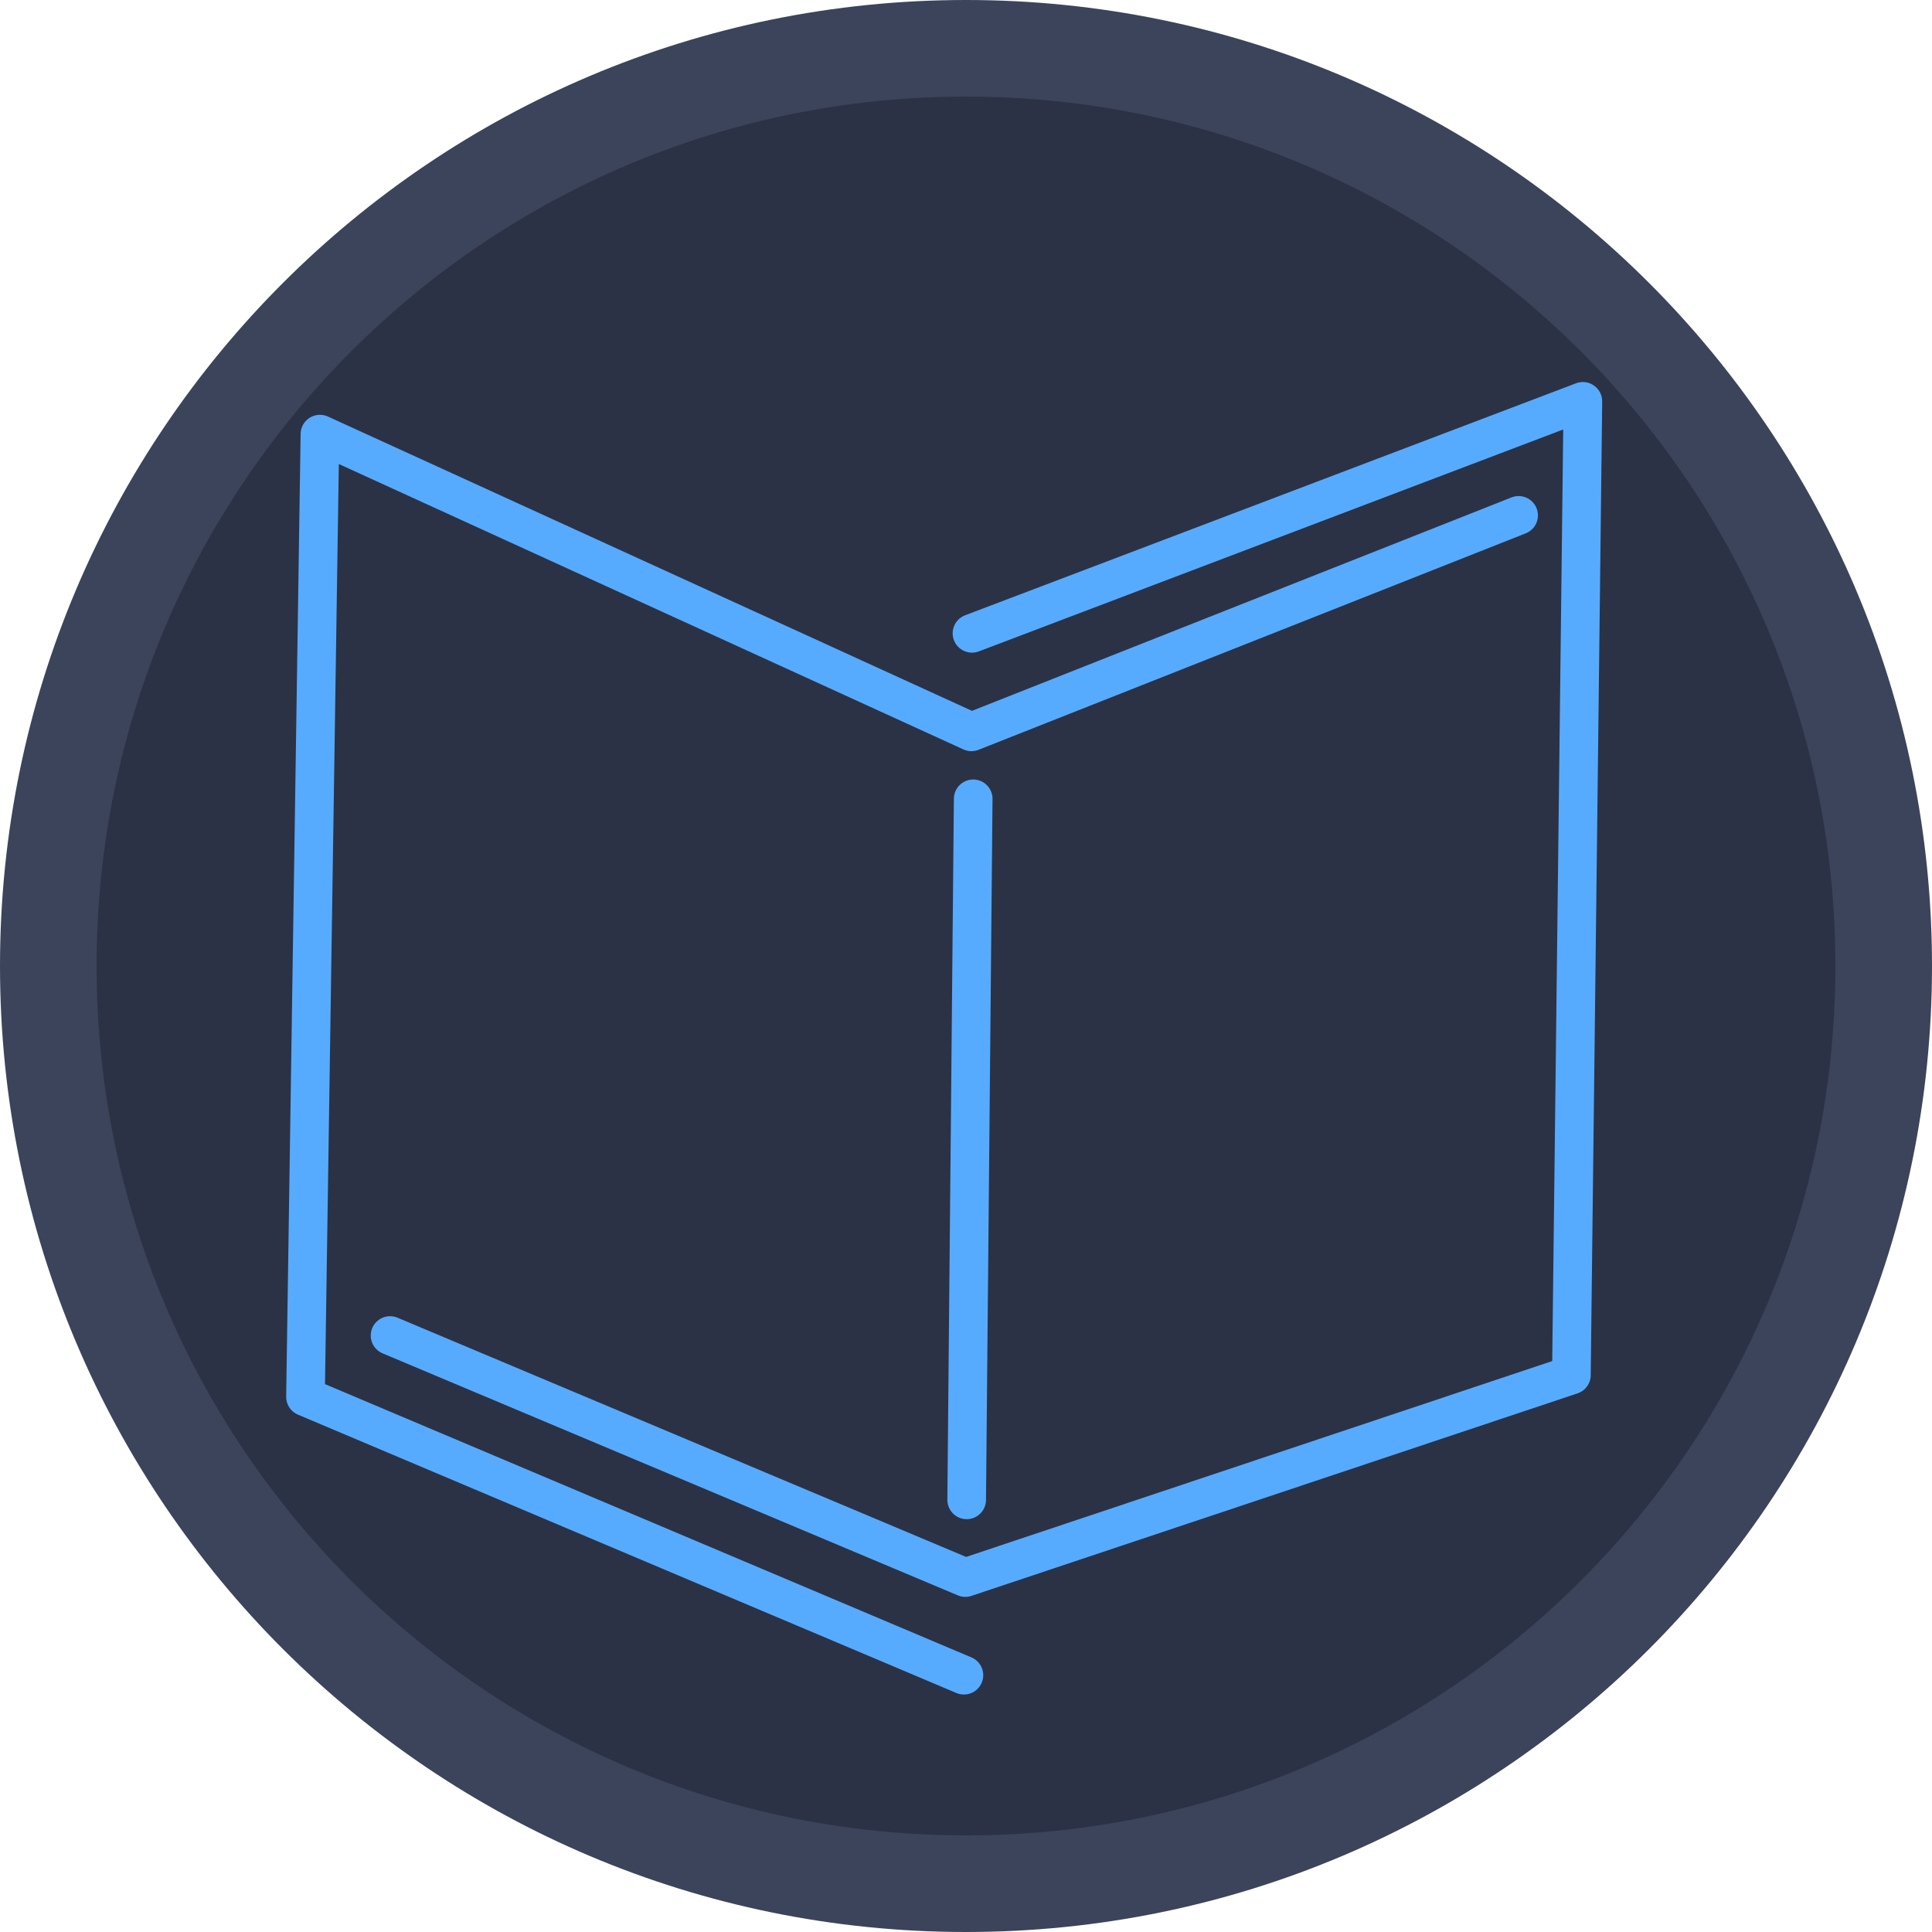
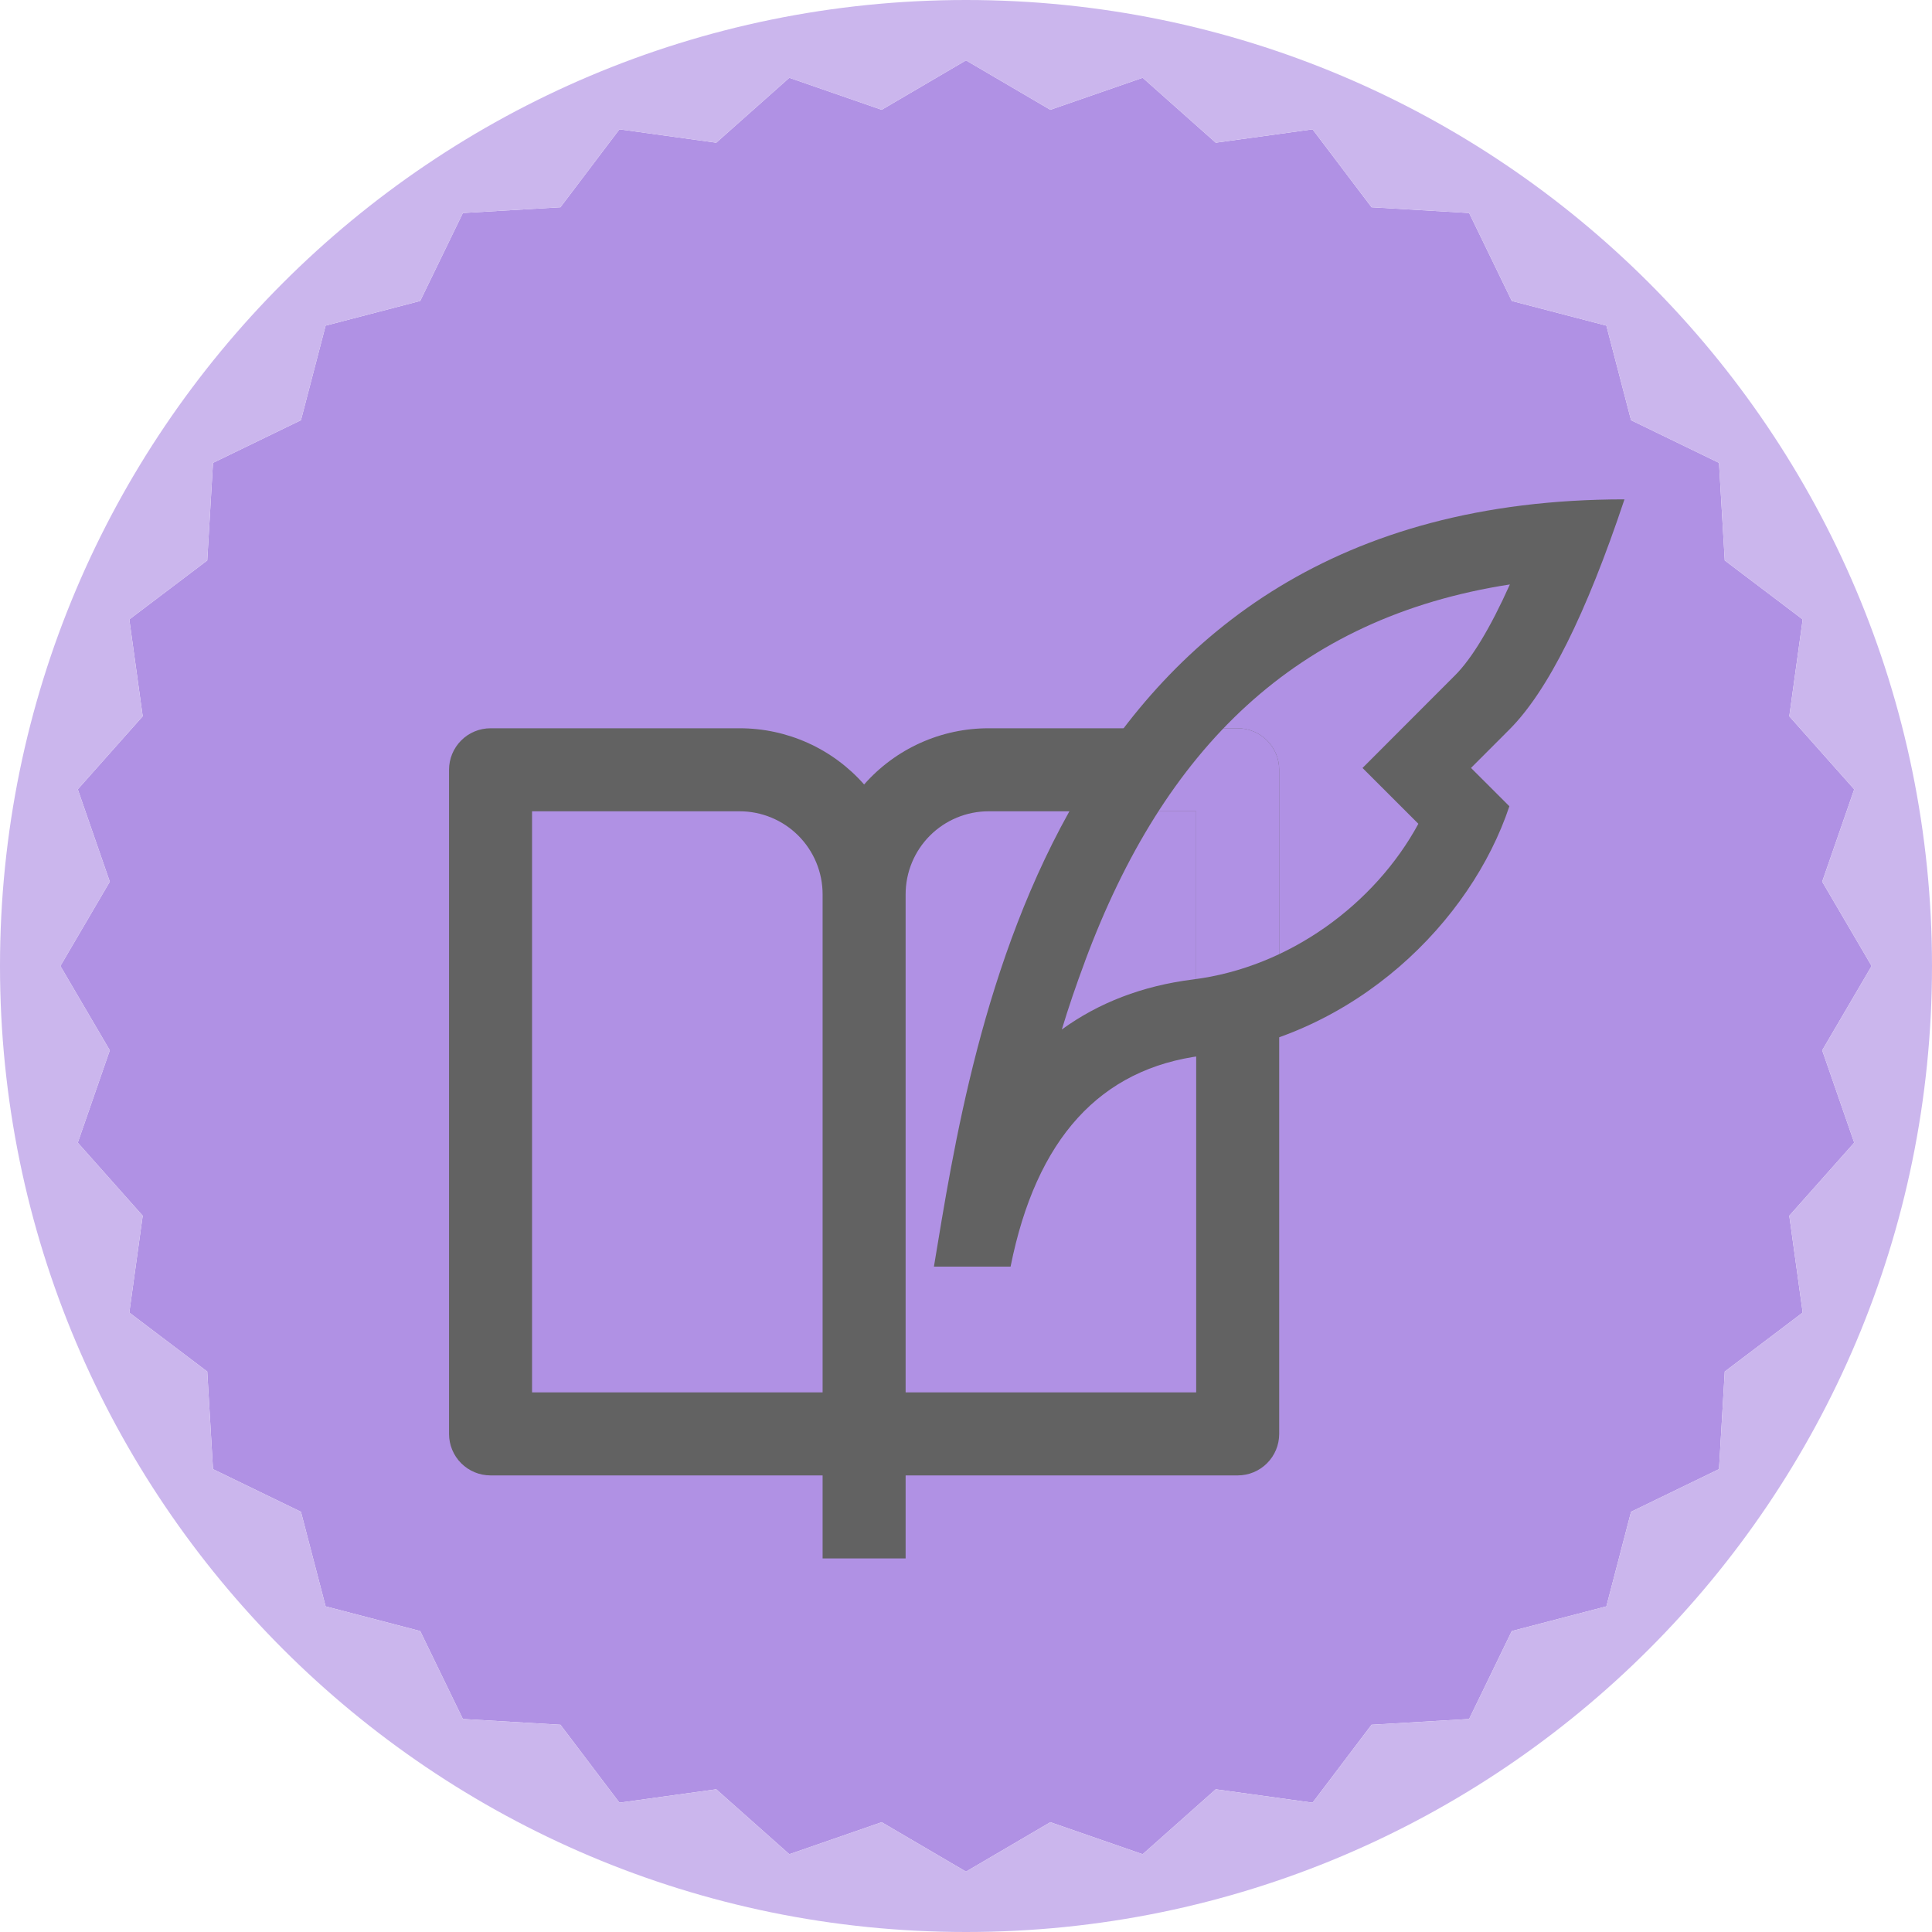
- <svg xmlns="http://www.w3.org/2000/svg" viewBox="0 0 100 100">
-   <defs />
-   <ellipse style="stroke-width: 5px; fill: rgb(43, 50, 69); stroke: rgb(60, 68, 92);" cx="50" cy="50" rx="47.5" ry="47.5" />
-   <polyline style="fill: none; stroke: rgb(87, 171, 255); stroke-width: 2px; stroke-linejoin: round; stroke-linecap: round;" points="49.892 86.708 15.812 72.301 16.56 22.471 50.281 37.88 78.603 26.676" />
-   <polyline style="fill: none; stroke: rgb(87, 171, 255); stroke-width: 2px; stroke-linejoin: round; stroke-linecap: round;" points="20.19 69.127 49.965 81.654 81.335 71.172 81.929 20.774 50.31 32.781" />
-   <line style="fill: rgb(216, 216, 216); stroke: rgb(87, 171, 255); stroke-width: 2px; stroke-linejoin: round; stroke-linecap: round;" x1="50.373" y1="41.347" x2="50.035" y2="77.632" />
+ <svg xmlns="http://www.w3.org/2000/svg" width="256" height="256" viewBox="0 0 256 256" fill="none">
+   <path d="M128 8L139.174 14.549L151.411 10.306L161.092 18.909L173.922 17.134L181.739 27.461L194.668 28.224L200.321 39.877L212.853 43.147L216.123 55.679L227.776 61.332L228.539 74.261L238.866 82.078L237.091 94.907L245.694 104.589L241.451 116.826L248 128L241.451 139.174L245.694 151.411L237.091 161.092L238.866 173.922L228.539 181.739L227.776 194.668L216.123 200.321L212.853 212.853L200.321 216.123L194.668 227.776L181.739 228.539L173.922 238.866L161.092 237.091L151.411 245.694L139.174 241.451L128 248L116.826 241.451L104.589 245.694L94.907 237.091L82.078 238.866L74.261 228.539L61.332 227.776L55.679 216.123L43.147 212.853L39.877 200.321L28.224 194.668L27.461 181.739L17.134 173.922L18.909 161.092L10.306 151.411L14.549 139.174L8 128L14.549 116.826L10.306 104.589L18.909 94.907L17.134 82.078L27.461 74.261L28.224 61.332L39.877 55.679L43.147 43.147L55.679 39.877L61.332 28.224L74.261 27.461L82.078 17.134L94.907 18.909L104.589 10.306L116.826 14.549L128 8Z" fill="#B091E4" />
+   <path fill-rule="evenodd" clip-rule="evenodd" d="M128 256C198.692 256 256 198.692 256 128C256 57.307 198.692 0 128 0C57.307 0 0 57.307 0 128C0 198.692 57.307 256 128 256ZM139.174 14.549L128 8L116.826 14.549L104.589 10.306L94.907 18.909L82.078 17.134L74.261 27.461L61.332 28.224L55.679 39.877L43.147 43.147L39.877 55.679L28.224 61.332L27.461 74.261L17.134 82.078L18.909 94.907L10.306 104.589L14.549 116.826L8 128L14.549 139.174L10.306 151.411L18.909 161.092L17.134 173.922L27.461 181.739L28.224 194.668L39.877 200.321L43.147 212.853L55.679 216.123L61.332 227.776L74.261 228.539L82.078 238.866L94.907 237.091L104.589 245.694L116.826 241.451L128 248L139.174 241.451L151.411 245.694L161.092 237.091L173.922 238.866L181.739 228.539L194.668 227.776L200.321 216.123L212.853 212.853L216.123 200.321L227.776 194.668L228.539 181.739L238.866 173.922L237.091 161.092L245.694 151.411L241.451 139.174L248 128L241.451 116.826L245.694 104.589L237.091 94.907L238.866 82.078L228.539 74.261L227.776 61.332L216.123 55.679L212.853 43.147L200.321 39.877L194.668 28.224L181.739 27.461L173.922 17.134L161.092 18.909L151.411 10.306L139.174 14.549Z" fill="#CBB6ED" />
+   <path d="M143.778 127.35C142.594 130.522 141.593 133.45 140.698 136.413C145.578 132.87 151.378 130.623 158.073 129.785C170.847 128.188 182.198 119.755 187.942 109.156L180.541 101.76L187.724 94.567L192.807 89.479C194.993 87.293 197.458 83.257 200.066 77.442C171.635 81.849 154.225 99.259 143.773 127.35H143.778ZM194.917 101.755L200 106.833C194.917 122.083 179.667 137.333 159.333 139.875C145.766 141.573 137.292 150.891 133.907 167.833H123.75C128.833 137.333 139 66.167 215.25 66.167C210.167 81.401 205.094 91.563 200.015 96.651L194.917 101.755Z" fill="#626262" />
+   <path d="M120 195.5V206.5H109V195.5H65C63.541 195.5 62.142 194.921 61.111 193.889C60.08 192.858 59.5 191.459 59.5 190V102C59.5 100.541 60.08 99.142 61.111 98.111C62.142 97.079 63.541 96.5 65 96.5H98C101.122 96.496 104.208 97.159 107.054 98.443C109.899 99.727 112.438 101.604 114.5 103.947C116.562 101.604 119.101 99.727 121.946 98.443C124.792 97.159 127.878 96.496 131 96.5H164C165.459 96.5 166.858 97.079 167.889 98.111C168.921 99.142 169.5 100.541 169.5 102V190C169.5 191.459 168.921 192.858 167.889 193.889C166.858 194.921 165.459 195.5 164 195.5H120ZM158.5 184.5V107.5H131C128.083 107.5 125.285 108.659 123.222 110.722C121.159 112.785 120 115.583 120 118.5V184.5H158.5ZM109 184.5V118.5C109 115.583 107.841 112.785 105.778 110.722C103.715 108.659 100.917 107.5 98 107.5H70.5V184.5H109Z" fill="#626262" />
+   <mask id="mask0_3_74" style="mask-type:alpha" maskUnits="userSpaceOnUse" x="140" y="77" width="61" height="60">
+     <path d="M143.778 127.35C142.594 130.522 141.593 133.45 140.698 136.413C145.578 132.87 151.378 130.623 158.073 129.785C170.847 128.188 182.198 119.755 187.942 109.156L180.541 101.76L187.724 94.567L192.807 89.479C194.993 87.293 197.458 83.257 200.066 77.442C171.635 81.849 154.225 99.259 143.773 127.35H143.778Z" fill="#626262" />
+   </mask>
+   <g mask="url(#mask0_3_74)">
+     <path d="M120 195.5V206.5H109V195.5H65C63.541 195.5 62.142 194.921 61.111 193.889C60.08 192.858 59.5 191.459 59.5 190V102C59.5 100.541 60.08 99.142 61.111 98.111C62.142 97.079 63.541 96.5 65 96.5H98C101.122 96.496 104.208 97.159 107.054 98.443C109.899 99.727 112.438 101.604 114.5 103.947C116.562 101.604 119.101 99.727 121.946 98.443C124.792 97.159 127.878 96.496 131 96.5H164C165.459 96.5 166.858 97.079 167.889 98.111C168.921 99.142 169.5 100.541 169.5 102V190C169.5 191.459 168.921 192.858 167.889 193.889C166.858 194.921 165.459 195.5 164 195.5H120ZM158.5 184.5V107.5H131C128.083 107.5 125.285 108.659 123.222 110.722C121.159 112.785 120 115.583 120 118.5V184.5H158.5ZM109 184.5V118.5C109 115.583 107.841 112.785 105.778 110.722C103.715 108.659 100.917 107.5 98 107.5H70.5V184.5H109Z" fill="#B091E4" />
+   </g>
</svg>
